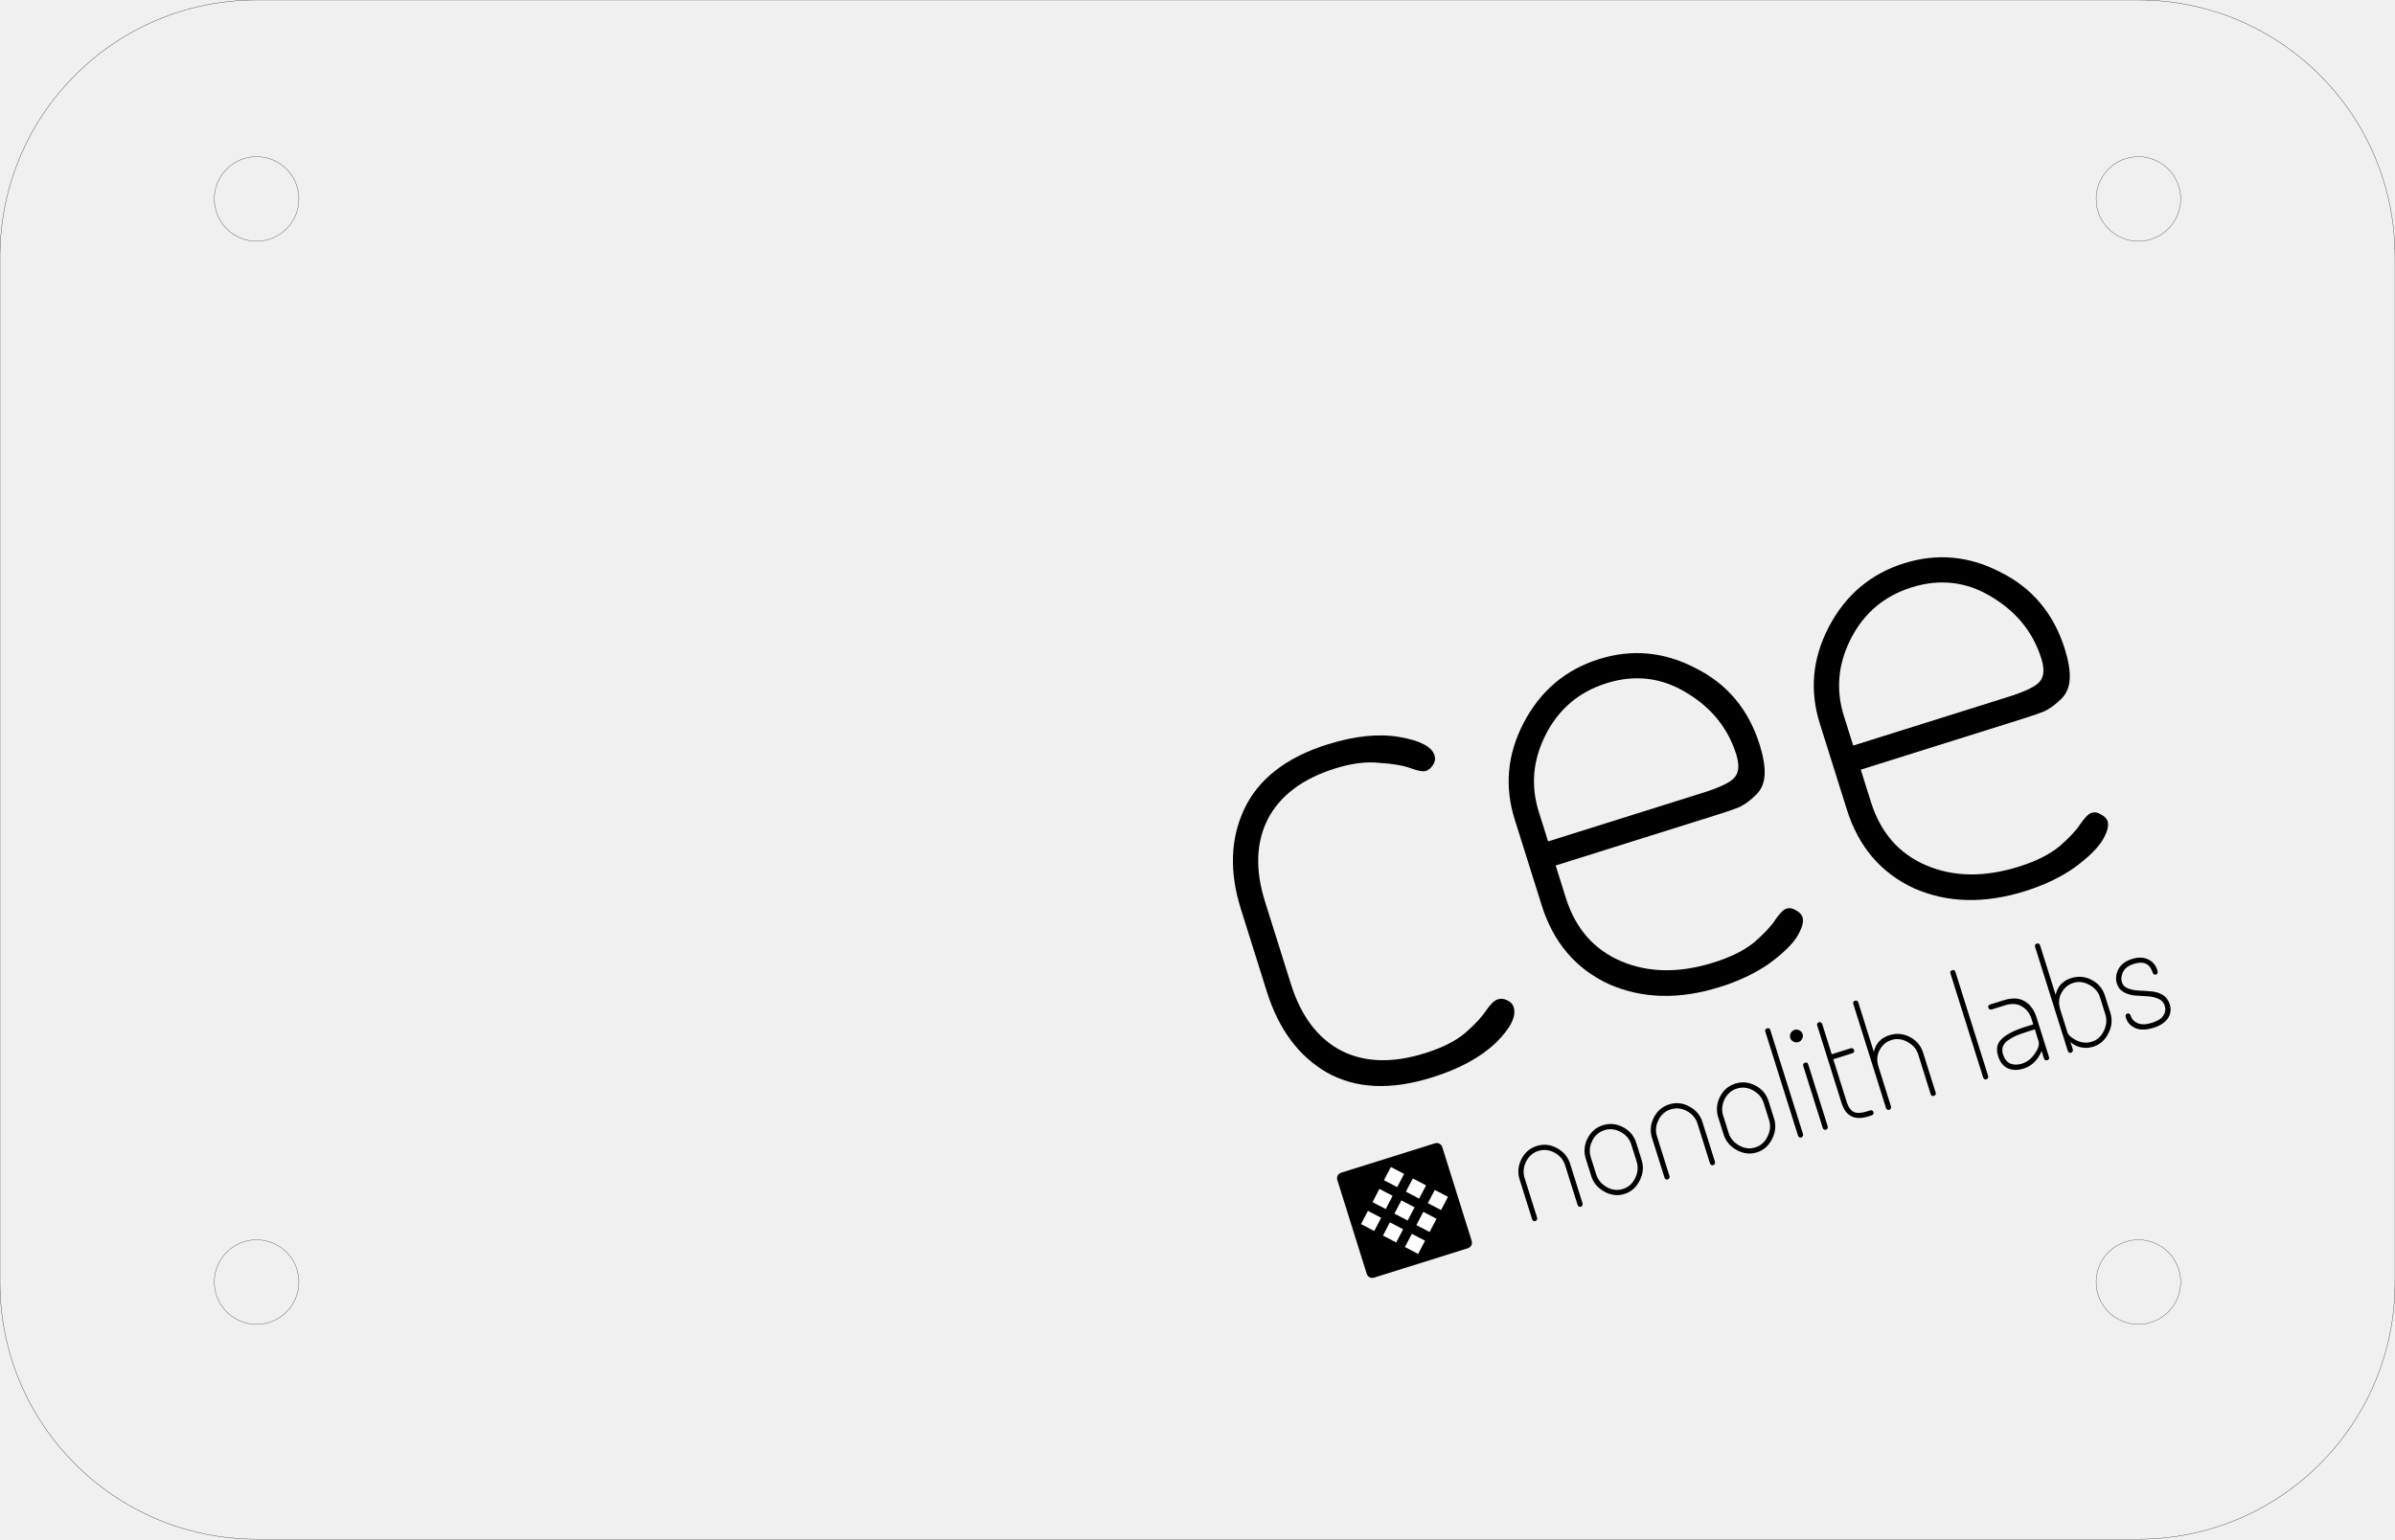
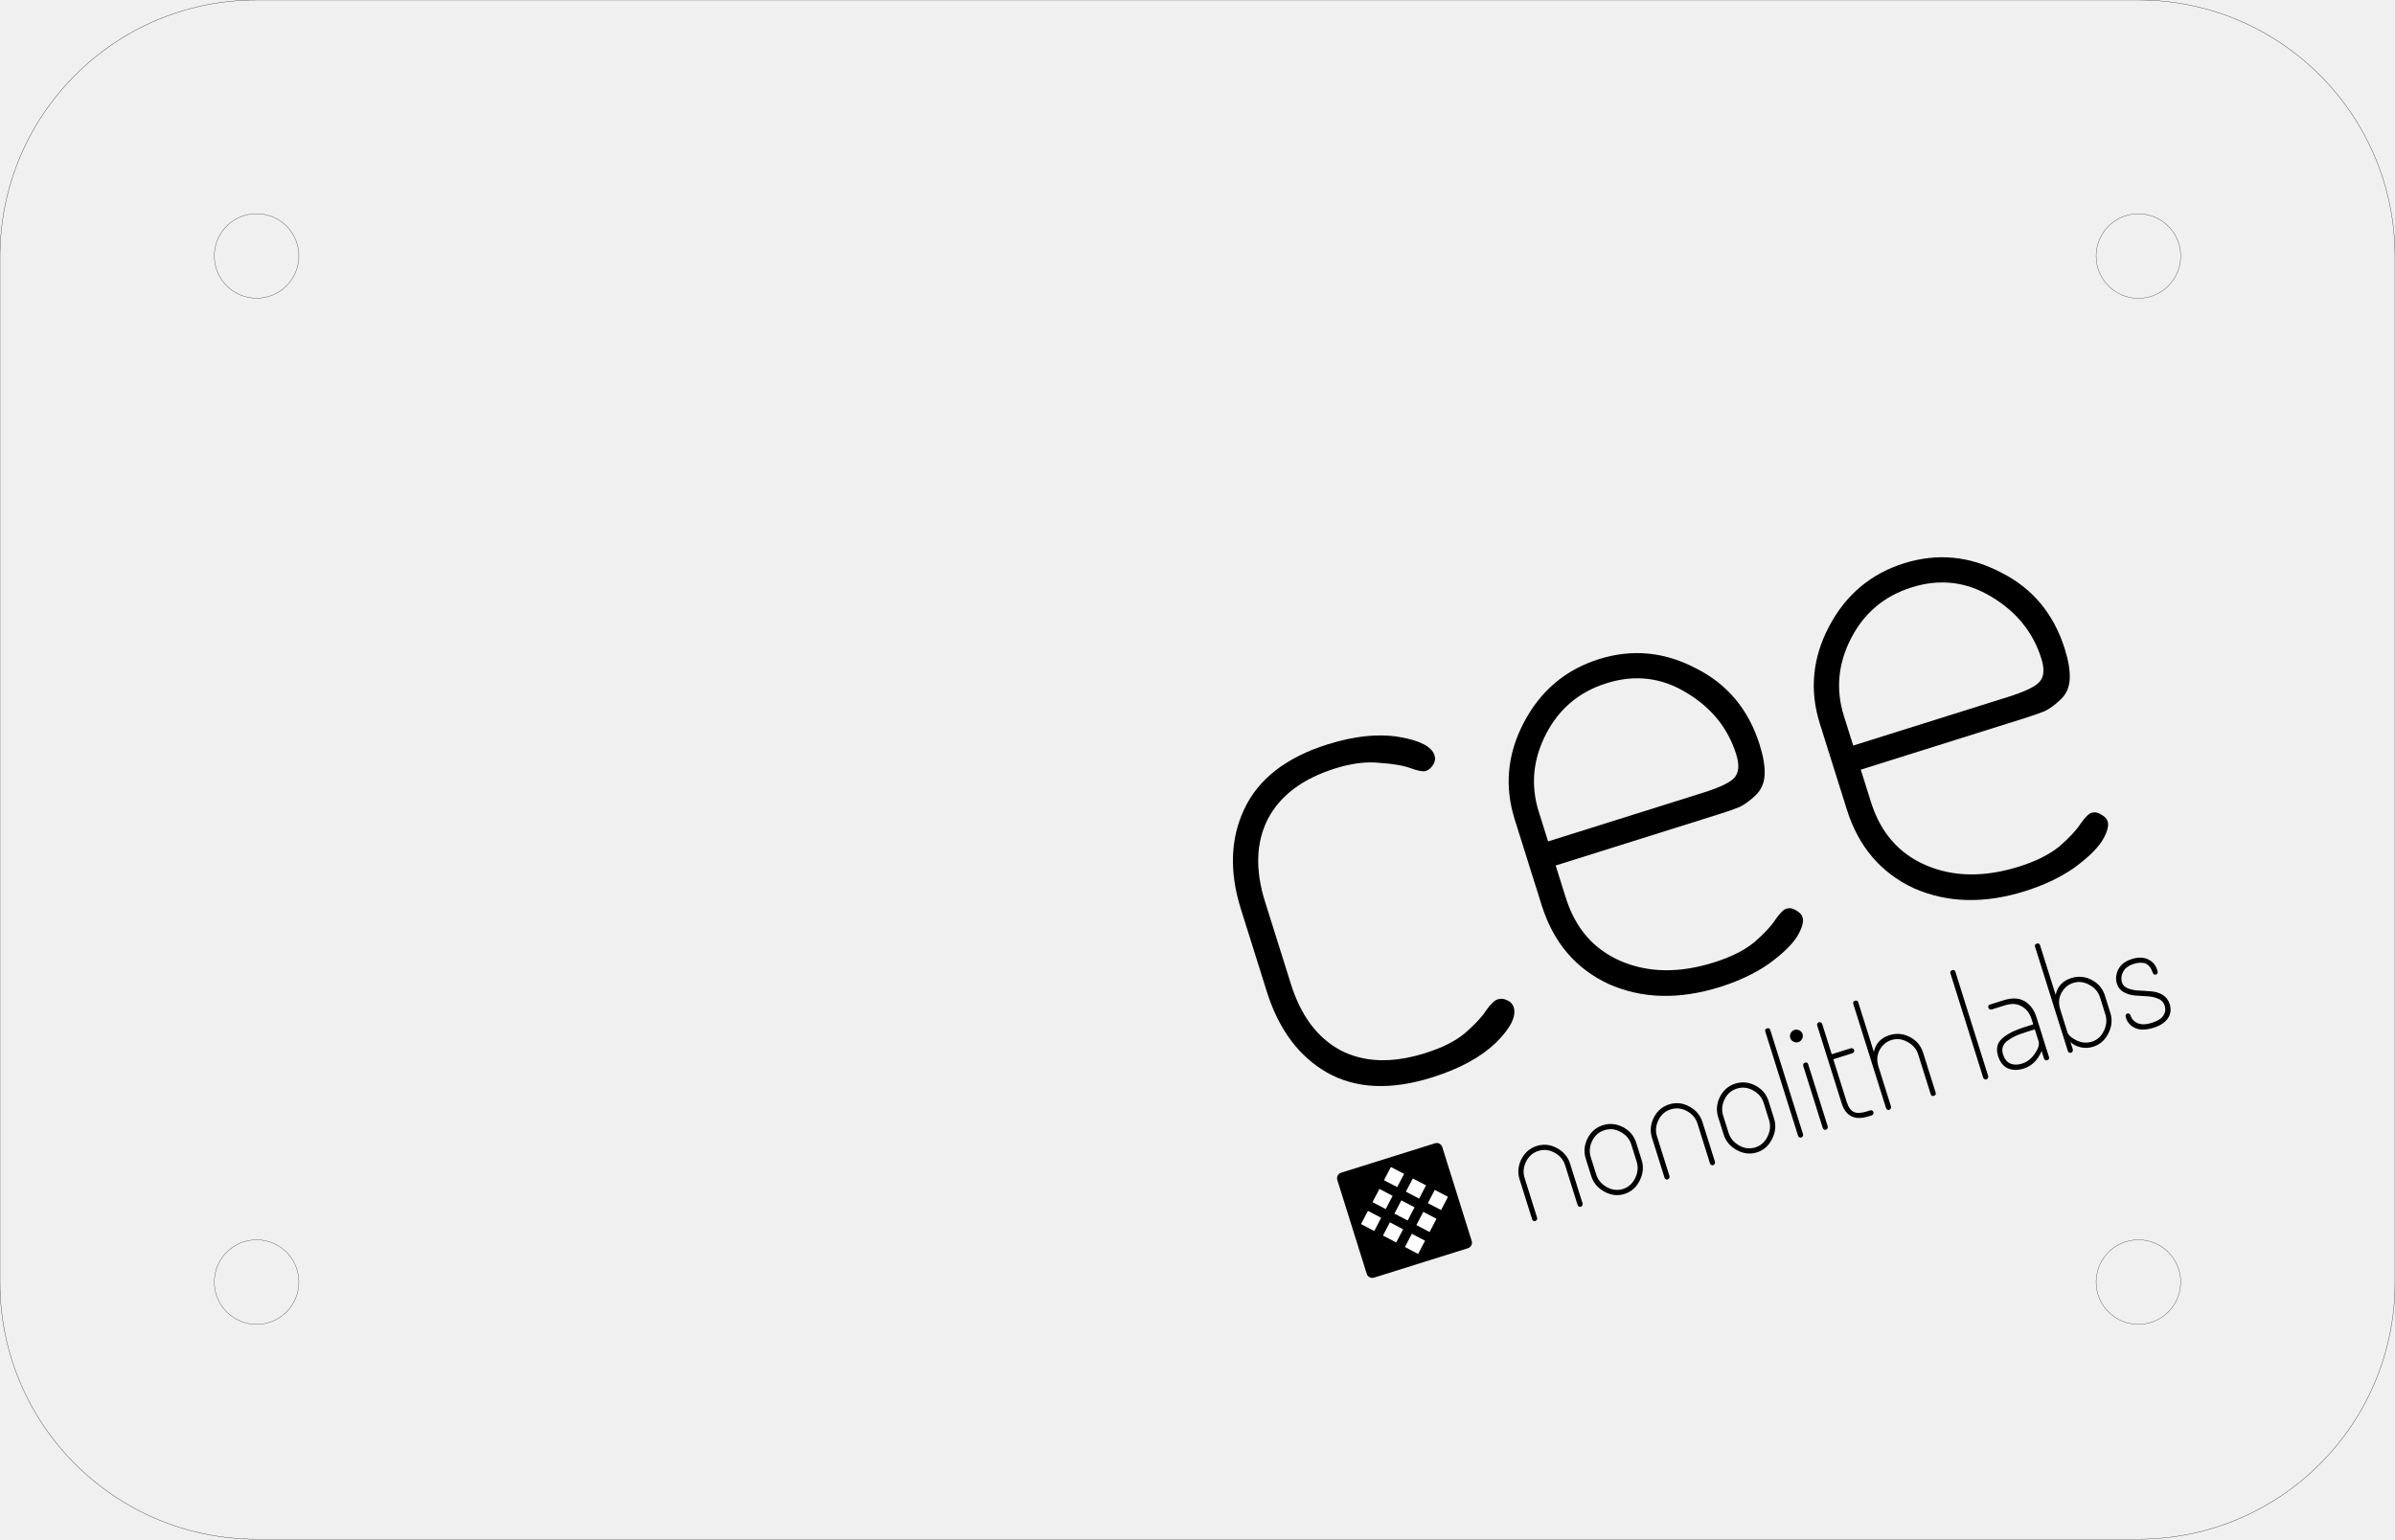
<svg xmlns="http://www.w3.org/2000/svg" version="1.1" width="297.638" height="191.339" id="svg2">
-   <defs id="defs4" />
+   <defs id="defs4">
+     </defs>
  <rect style="fill:none;stroke:#000000;stroke-width:0.035;stroke-linecap:round;stroke-linejoin:round;stroke-miterlimit:4;stroke-opacity:1;stroke-dasharray:none;stroke-dashoffset:0" id="rect2816" y="-4.2968747e-07" x="0" ry="31.89" rx="31.89" height="191.339" width="297.638" />
  <path style="fill:none;stroke:#000000;stroke-width:0.032;stroke-linecap:round;stroke-linejoin:round;stroke-miterlimit:4;stroke-opacity:1;stroke-dasharray:none;stroke-dashoffset:0" id="path3590" d="m 37.142,159.449 a 5.253,5.253 0 0 1 -10.505,0 5.253,5.253 0 1 1 10.505,0 z" />
  <path style="fill:none;stroke:#000000;stroke-width:0.032;stroke-linecap:round;stroke-linejoin:round;stroke-miterlimit:4;stroke-opacity:1;stroke-dasharray:none;stroke-dashoffset:0" id="path4298" d="m 271.001,159.449 a 5.253,5.253 0 0 1 -10.505,0 5.253,5.253 0 1 1 10.505,0 z" />
-   <path style="fill:none;stroke:#000000;stroke-width:0.032;stroke-linecap:round;stroke-linejoin:round;stroke-miterlimit:4;stroke-opacity:1;stroke-dasharray:none;stroke-dashoffset:0" id="path4296" d="m 271.001,24.805 a 5.253,5.253 0 0 1 -10.505,0 5.253,5.253 0 1 1 10.505,0 z" />
-   <path style="fill:none;stroke:#000000;stroke-width:0.032;stroke-linecap:round;stroke-linejoin:round;stroke-miterlimit:4;stroke-opacity:1;stroke-dasharray:none;stroke-dashoffset:0" id="path4300" d="m 37.142,24.803 a 5.253,5.253 0 0 1 -10.505,0 5.253,5.253 0 1 1 10.505,0 z" />
+   <path style="fill:none;stroke:#000000;stroke-width:0.032;stroke-linecap:round;stroke-linejoin:round;stroke-miterlimit:4;stroke-opacity:1;stroke-dasharray:none;stroke-dashoffset:0" id="path4296" d="m 271.001,31.906 a 5.253,5.253 0 0 1 -10.505,0 5.253,5.253 0 1 1 10.505,0 z" />
+   <path style="fill:none;stroke:#000000;stroke-width:0.032;stroke-linecap:round;stroke-linejoin:round;stroke-miterlimit:4;stroke-opacity:1;stroke-dasharray:none;stroke-dashoffset:0" id="path4300" d="m 37.142,31.89 a 5.253,5.253 0 0 1 -10.505,0 5.253,5.253 0 1 1 10.505,0 z" />
  <g id="g5207" transform="matrix(0.9996148,0.0277534,-0.0277534,0.9996148,59.36041,-880.2845)">
    <g style="font-size:40px;font-style:normal;font-variant:normal;font-weight:normal;font-stretch:normal;fill:#000000;fill-opacity:1;stroke:none;font-family:DejaVu Sans;-inkscape-font-specification:DejaVu Sans" id="flowRoot2816" transform="matrix(2.118658,-0.7309111,0.7309111,2.118658,891.9438,-63.64895)">
      <path style="font-weight:300;font-family:Terminal Dosis;-inkscape-font-specification:Terminal Dosis Light" id="path3631" d="m -470.64,344.646 c -2.4,0 -4.227,-0.667 -5.48,-2 -1.227,-1.333 -1.84,-3.093 -1.84,-5.28 l 0,-4.8 c 0,-2.16 0.613,-3.907 1.84,-5.24 1.253,-1.36 3.08,-2.04 5.48,-2.04 1.573,2e-5 2.88,0.267 3.92,0.8 1.04,0.533 1.56,1.053 1.56,1.56 -10e-6,0.187 -0.08,0.347 -0.24,0.48 -0.16,0.133 -0.32,0.2 -0.48,0.2 -0.16,2e-5 -0.413,-0.133 -0.76,-0.4 -0.347,-0.267 -0.867,-0.533 -1.56,-0.8 -0.667,-0.293 -1.48,-0.44 -2.44,-0.44 -1.893,2e-5 -3.36,0.52 -4.4,1.56 -1.013,1.04 -1.52,2.48 -1.52,4.32 l 0,4.8 c 0,1.84 0.507,3.28 1.52,4.32 1.04,1.04 2.52,1.56 4.44,1.56 0.987,0 1.8,-0.133 2.44,-0.4 0.667,-0.293 1.16,-0.573 1.48,-0.84 0.347,-0.267 0.613,-0.4 0.8,-0.4 0.187,0 0.347,0.067 0.48,0.2 0.16,0.133 0.24,0.293 0.24,0.48 -10e-6,0.533 -0.52,1.067 -1.56,1.6 -1.04,0.507 -2.347,0.76 -3.92,0.76" />
      <path style="font-weight:300;font-family:Terminal Dosis;-inkscape-font-specification:Terminal Dosis Light" id="path3633" d="m -454.864,325.286 c 1.92,2e-5 3.573,0.693 4.96,2.08 1.413,1.36 2.12,3.067 2.12,5.12 -2e-5,0.693 -0.08,1.253 -0.24,1.68 -0.16,0.427 -0.427,0.733 -0.8,0.92 -0.373,0.187 -0.72,0.307 -1.04,0.36 -0.293,0.027 -0.707,0.04 -1.24,0.04 l -9.48,0 0,1.88 c 0,1.787 0.627,3.213 1.88,4.28 1.253,1.067 2.88,1.6 4.88,1.6 0.987,0 1.813,-0.133 2.48,-0.4 0.667,-0.293 1.16,-0.573 1.48,-0.84 0.347,-0.267 0.6,-0.4 0.76,-0.4 0.187,0 0.347,0.08 0.48,0.24 0.16,0.16 0.24,0.32 0.24,0.48 -2e-5,0.267 -0.213,0.587 -0.64,0.96 -0.427,0.347 -1.08,0.667 -1.96,0.96 -0.88,0.267 -1.853,0.4 -2.92,0.4 -2.373,0 -4.32,-0.667 -5.84,-2 -1.493,-1.36 -2.24,-3.12 -2.24,-5.28 l 0,-5 c -10e-6,-1.92 0.693,-3.573 2.08,-4.96 1.413,-1.413 3.093,-2.12 5.04,-2.12 m -5.72,8.8 9,0 c 0.987,10e-6 1.627,-0.093 1.92,-0.28 0.32,-0.187 0.48,-0.587 0.48,-1.2 -2e-5,-1.52 -0.533,-2.88 -1.6,-4.08 -1.067,-1.227 -2.427,-1.84 -4.08,-1.84 -1.6,2e-5 -2.96,0.573 -4.08,1.72 -1.093,1.12 -1.64,2.44 -1.64,3.96 l 0,1.72" />
      <path style="font-weight:300;font-family:Terminal Dosis;-inkscape-font-specification:Terminal Dosis Light" id="path3635" d="m -437.13,325.286 c 1.92,2e-5 3.573,0.693 4.96,2.08 1.413,1.36 2.12,3.067 2.12,5.12 -2e-5,0.693 -0.08,1.253 -0.24,1.68 -0.16,0.427 -0.427,0.733 -0.8,0.92 -0.373,0.187 -0.72,0.307 -1.04,0.36 -0.293,0.027 -0.707,0.04 -1.24,0.04 l -9.48,0 0,1.88 c 0,1.787 0.627,3.213 1.88,4.28 1.253,1.067 2.88,1.6 4.88,1.6 0.987,0 1.813,-0.133 2.48,-0.4 0.667,-0.293 1.16,-0.573 1.48,-0.84 0.347,-0.267 0.6,-0.4 0.76,-0.4 0.187,0 0.347,0.08 0.48,0.24 0.16,0.16 0.24,0.32 0.24,0.48 -2e-5,0.267 -0.213,0.587 -0.64,0.96 -0.427,0.347 -1.08,0.667 -1.96,0.96 -0.88,0.267 -1.853,0.4 -2.92,0.4 -2.373,0 -4.32,-0.667 -5.84,-2 -1.493,-1.36 -2.24,-3.12 -2.24,-5.28 l 0,-5 c 0,-1.92 0.693,-3.573 2.08,-4.96 1.413,-1.413 3.093,-2.12 5.04,-2.12 m -5.72,8.8 9,0 c 0.987,10e-6 1.627,-0.093 1.92,-0.28 0.32,-0.187 0.48,-0.587 0.48,-1.2 -1e-5,-1.52 -0.533,-2.88 -1.6,-4.08 -1.067,-1.227 -2.427,-1.84 -4.08,-1.84 -1.6,2e-5 -2.96,0.573 -4.08,1.72 -1.093,1.12 -1.64,2.44 -1.64,3.96 l 0,1.72" />
    </g>
    <g id="g5180" transform="matrix(1.263249,0,0,1.263249,-91.86653,-256.9506)">
      <g style="font-size:40px;font-style:normal;font-variant:normal;font-weight:normal;font-stretch:normal;fill:#000000;fill-opacity:1;stroke:none;font-family:DejaVu Sans;-inkscape-font-specification:DejaVu Sans" id="flowRoot2826" transform="matrix(0.346322,-0.1194769,0.1194769,0.346322,308.695,846.0276)">
        <path style="font-weight:300;font-family:Terminal Dosis;-inkscape-font-specification:Terminal Dosis Light" id="path3606" d="m -427.98,325.286 c 1.947,2e-5 3.613,0.72 5,2.16 1.413,1.44 2.12,3.12 2.12,5.04 l 0,11.2 c -2e-5,0.187 -0.08,0.36 -0.24,0.52 -0.133,0.133 -0.293,0.2 -0.48,0.2 -0.187,0 -0.347,-0.067 -0.48,-0.2 -0.133,-0.16 -0.2,-0.333 -0.2,-0.52 l 0,-11.2 c -2e-5,-1.52 -0.56,-2.867 -1.68,-4.04 -1.12,-1.173 -2.467,-1.76 -4.04,-1.76 -1.547,2e-5 -2.88,0.587 -4,1.76 -1.12,1.173 -1.68,2.52 -1.68,4.04 l 0,11.24 c 0,0.187 -0.08,0.347 -0.24,0.48 -0.133,0.133 -0.293,0.2 -0.48,0.2 -0.187,0 -0.347,-0.067 -0.48,-0.2 -0.133,-0.133 -0.2,-0.293 -0.2,-0.48 l 0,-11.24 c 0,-1.92 0.693,-3.6 2.08,-5.04 1.413,-1.44 3.08,-2.16 5,-2.16" />
        <path style="font-weight:300;font-family:Terminal Dosis;-inkscape-font-specification:Terminal Dosis Light" id="path3608" d="m -414.358,327.446 c 1.413,-1.44 3.08,-2.16 5,-2.16 1.92,2e-5 3.587,0.707 5,2.12 1.413,1.413 2.12,3.107 2.12,5.08 l 0,4.88 c -2e-5,1.92 -0.72,3.613 -2.16,5.08 -1.413,1.467 -3.067,2.2 -4.96,2.2 -1.893,0 -3.547,-0.733 -4.96,-2.2 -1.413,-1.467 -2.12,-3.16 -2.12,-5.08 l 0,-4.88 c 0,-1.92 0.693,-3.6 2.08,-5.04 m 10.72,9.92 0,-4.88 c -1e-5,-1.493 -0.56,-2.827 -1.68,-4 -1.12,-1.2 -2.467,-1.8 -4.04,-1.8 -1.573,2e-5 -2.92,0.6 -4.04,1.8 -1.093,1.173 -1.64,2.507 -1.64,4 l 0,4.88 c 0,1.52 0.56,2.88 1.68,4.08 1.12,1.2 2.453,1.8 4,1.8 1.547,0 2.88,-0.6 4,-1.8 1.147,-1.2 1.72,-2.56 1.72,-4.08" />
        <path style="font-weight:300;font-family:Terminal Dosis;-inkscape-font-specification:Terminal Dosis Light" id="path3610" d="m -390.714,325.286 c 1.947,2e-5 3.613,0.72 5,2.16 1.413,1.44 2.12,3.12 2.12,5.04 l 0,11.2 c -10e-6,0.187 -0.08,0.36 -0.24,0.52 -0.133,0.133 -0.293,0.2 -0.48,0.2 -0.187,0 -0.347,-0.067 -0.48,-0.2 -0.133,-0.16 -0.2,-0.333 -0.2,-0.52 l 0,-11.2 c -2e-5,-1.52 -0.56,-2.867 -1.68,-4.04 -1.12,-1.173 -2.467,-1.76 -4.04,-1.76 -1.547,2e-5 -2.88,0.587 -4,1.76 -1.12,1.173 -1.68,2.52 -1.68,4.04 l 0,11.24 c 0,0.187 -0.08,0.347 -0.24,0.48 -0.133,0.133 -0.293,0.2 -0.48,0.2 -0.187,0 -0.347,-0.067 -0.48,-0.2 -0.133,-0.133 -0.2,-0.293 -0.2,-0.48 l 0,-11.24 c -10e-6,-1.92 0.693,-3.6 2.08,-5.04 1.413,-1.44 3.08,-2.16 5,-2.16" />
        <path style="font-weight:300;font-family:Terminal Dosis;-inkscape-font-specification:Terminal Dosis Light" id="path3612" d="m -377.092,327.446 c 1.413,-1.44 3.08,-2.16 5,-2.16 1.92,2e-5 3.587,0.707 5,2.12 1.413,1.413 2.12,3.107 2.12,5.08 l 0,4.88 c -2e-5,1.92 -0.72,3.613 -2.16,5.08 -1.413,1.467 -3.067,2.2 -4.96,2.2 -1.893,0 -3.547,-0.733 -4.96,-2.2 -1.413,-1.467 -2.12,-3.16 -2.12,-5.08 l 0,-4.88 c -10e-6,-1.92 0.693,-3.6 2.08,-5.04 m 10.72,9.92 0,-4.88 c -2e-5,-1.493 -0.56,-2.827 -1.68,-4 -1.12,-1.2 -2.467,-1.8 -4.04,-1.8 -1.573,2e-5 -2.92,0.6 -4.04,1.8 -1.093,1.173 -1.64,2.507 -1.64,4 l 0,4.88 c 0,1.52 0.56,2.88 1.68,4.08 1.12,1.2 2.453,1.8 4,1.8 1.547,0 2.88,-0.6 4,-1.8 1.147,-1.2 1.72,-2.56 1.72,-4.08" />
        <path style="font-weight:300;font-family:Terminal Dosis;-inkscape-font-specification:Terminal Dosis Light" id="path3614" d="m -359.529,313.686 c 0.48,3e-5 0.72,0.227 0.72,0.68 l 0,29.32 c 0,0.187 -0.08,0.36 -0.24,0.52 -0.133,0.133 -0.293,0.2 -0.48,0.2 -0.187,0 -0.347,-0.067 -0.48,-0.2 -0.133,-0.16 -0.2,-0.333 -0.2,-0.52 l 0,-29.32 c 0,-0.453 0.227,-0.68 0.68,-0.68" />
        <path style="font-weight:300;font-family:Terminal Dosis;-inkscape-font-specification:Terminal Dosis Light" id="path3616" d="m -352.576,325.526 c 0.48,2e-5 0.72,0.227 0.72,0.68 l 0,17.48 c -1e-5,0.187 -0.08,0.36 -0.24,0.52 -0.133,0.133 -0.293,0.2 -0.48,0.2 -0.187,0 -0.347,-0.067 -0.48,-0.2 -0.133,-0.16 -0.2,-0.333 -0.2,-0.52 l 0,-17.48 c -10e-6,-0.187 0.067,-0.347 0.2,-0.48 0.133,-0.133 0.293,-0.2 0.48,-0.2 m 0,-9.24 c 0.453,3e-5 0.853,0.173 1.2,0.52 0.347,0.347 0.52,0.747 0.52,1.2 -1e-5,0.453 -0.173,0.853 -0.52,1.2 -0.347,0.347 -0.747,0.52 -1.2,0.52 -0.48,2e-5 -0.893,-0.173 -1.24,-0.52 -0.347,-0.347 -0.52,-0.747 -0.52,-1.2 -10e-6,-0.453 0.173,-0.853 0.52,-1.2 0.347,-0.347 0.76,-0.52 1.24,-0.52" />
        <path style="font-weight:300;font-family:Terminal Dosis;-inkscape-font-specification:Terminal Dosis Light" id="path3618-3" d="m -346.423,338.846 0,-21.88 c 0,-0.187 0.067,-0.347 0.2,-0.48 0.16,-0.133 0.32,-0.2 0.48,-0.2 0.187,3e-5 0.347,0.067 0.48,0.2 0.16,0.133 0.24,0.293 0.24,0.48 l 0,8.56 5.4,0 c 0.187,2e-5 0.347,0.08 0.48,0.24 0.133,0.133 0.2,0.293 0.2,0.48 -1e-5,0.187 -0.067,0.347 -0.2,0.48 -0.133,0.133 -0.293,0.2 -0.48,0.2 l -5.4,0 0,11.92 c 0,1.52 0.333,2.6 1,3.24 0.667,0.613 1.813,0.92 3.44,0.92 l 0.92,0 c 0.187,0 0.347,0.067 0.48,0.2 0.133,0.133 0.2,0.293 0.2,0.48 -10e-6,0.187 -0.067,0.36 -0.2,0.52 -0.133,0.133 -0.293,0.2 -0.48,0.2 l -0.92,0 c -3.893,0 -5.84,-1.853 -5.84,-5.56" />
        <path style="font-weight:300;font-family:Terminal Dosis;-inkscape-font-specification:Terminal Dosis Light" id="path3620-4" d="m -334.043,332.486 0,11.2 c -1e-5,0.187 -0.08,0.36 -0.24,0.52 -0.133,0.133 -0.293,0.2 -0.48,0.2 -0.187,0 -0.347,-0.067 -0.48,-0.2 -0.133,-0.16 -0.2,-0.333 -0.2,-0.52 l 0,-29.32 c -10e-6,-0.453 0.227,-0.68 0.68,-0.68 0.48,3e-5 0.72,0.227 0.72,0.68 l 0,13.96 c 1.147,-2.027 2.933,-3.04 5.36,-3.04 1.973,2e-5 3.667,0.707 5.08,2.12 1.413,1.413 2.12,3.107 2.12,5.08 l 0,11.2 c -2e-5,0.48 -0.24,0.72 -0.72,0.72 -0.453,0 -0.68,-0.24 -0.68,-0.72 l 0,-11.2 c -2e-5,-1.493 -0.573,-2.827 -1.72,-4 -1.12,-1.2 -2.44,-1.8 -3.96,-1.8 -1.44,2e-5 -2.72,0.533 -3.84,1.6 -1.093,1.067 -1.64,2.467 -1.64,4.2" />
        <path style="font-weight:300;font-family:Terminal Dosis;-inkscape-font-specification:Terminal Dosis Light" id="path3622" d="m -307.419,313.686 c 0.48,3e-5 0.72,0.227 0.72,0.68 l 0,29.32 c -1e-5,0.187 -0.08,0.36 -0.24,0.52 -0.133,0.133 -0.293,0.2 -0.48,0.2 -0.187,0 -0.347,-0.067 -0.48,-0.2 -0.133,-0.16 -0.2,-0.333 -0.2,-0.52 l 0,-29.32 c -10e-6,-0.453 0.227,-0.68 0.68,-0.68" />
        <path style="font-weight:300;font-family:Terminal Dosis;-inkscape-font-specification:Terminal Dosis Light" id="path3624-0" d="m -300.426,325.526 3.72,0 c 2.453,2e-5 4.253,0.653 5.4,1.96 1.147,1.28 1.72,2.987 1.72,5.12 l 0,11.08 c -10e-6,0.48 -0.227,0.72 -0.68,0.72 -0.187,0 -0.36,-0.067 -0.52,-0.2 -0.133,-0.133 -0.2,-0.307 -0.2,-0.52 l 0,-2.08 c -1.76,2.027 -3.76,3.04 -6,3.04 -1.653,0 -3,-0.44 -4.04,-1.32 -1.013,-0.907 -1.52,-2.227 -1.52,-3.96 0,-2 0.787,-3.373 2.36,-4.12 1.6,-0.773 3.92,-1.16 6.96,-1.16 l 2.24,0 0,-1.48 c -1e-5,-1.627 -0.493,-2.973 -1.48,-4.04 -0.96,-1.093 -2.373,-1.64 -4.24,-1.64 l -3.72,0 c -0.187,2e-5 -0.36,-0.067 -0.52,-0.2 -0.133,-0.16 -0.2,-0.333 -0.2,-0.52 0,-0.453 0.24,-0.68 0.72,-0.68 m 9.44,13.32 0,-3.36 -2.2,0 c -1.2,1e-5 -2.213,0.04 -3.04,0.12 -0.8,0.08 -1.613,0.253 -2.44,0.52 -0.827,0.24 -1.453,0.64 -1.88,1.2 -0.4,0.533 -0.6,1.213 -0.6,2.04 0,1.28 0.373,2.253 1.12,2.92 0.773,0.64 1.773,0.96 3,0.96 1.44,0 2.8,-0.507 4.08,-1.52 1.307,-1.013 1.96,-1.973 1.96,-2.88" />
        <path style="font-weight:300;font-family:Terminal Dosis;-inkscape-font-specification:Terminal Dosis Light" id="path3626" d="m -283.591,313.686 c 0.48,3e-5 0.72,0.227 0.72,0.68 l 0,13.96 c 1.147,-2.027 2.933,-3.04 5.36,-3.04 1.973,2e-5 3.667,0.707 5.08,2.12 1.413,1.413 2.12,3.107 2.12,5.08 l 0,4.88 c -2e-5,1.92 -0.72,3.613 -2.16,5.08 -1.413,1.467 -3.067,2.2 -4.96,2.2 -1.173,0 -2.267,-0.293 -3.28,-0.88 -0.987,-0.587 -1.707,-1.307 -2.16,-2.16 l 0,2.08 c 0,0.187 -0.08,0.36 -0.24,0.52 -0.133,0.133 -0.293,0.2 -0.48,0.2 -0.187,0 -0.347,-0.067 -0.48,-0.2 -0.133,-0.16 -0.2,-0.333 -0.2,-0.52 l 0,-29.32 c 0,-0.453 0.227,-0.68 0.68,-0.68 m 11.88,23.68 0,-4.88 c -2e-5,-1.493 -0.573,-2.827 -1.72,-4 -1.12,-1.2 -2.44,-1.8 -3.96,-1.8 -1.44,2e-5 -2.72,0.533 -3.84,1.6 -1.093,1.067 -1.64,2.467 -1.64,4.2 l 0,6.36 c 0,0.827 0.56,1.773 1.68,2.84 1.12,1.04 2.4,1.56 3.84,1.56 1.493,0 2.8,-0.6 3.92,-1.8 1.147,-1.2 1.72,-2.56 1.72,-4.08" />
        <path style="font-weight:300;font-family:Terminal Dosis;-inkscape-font-specification:Terminal Dosis Light" id="path3628" d="m -260.361,326.686 c -1.52,2e-5 -2.653,0.4 -3.4,1.2 -0.747,0.773 -1.12,1.627 -1.12,2.56 0,0.827 0.36,1.52 1.08,2.08 0.72,0.56 1.587,1.027 2.6,1.4 1.04,0.373 2.067,0.773 3.08,1.2 1.04,0.4 1.92,1 2.64,1.8 0.72,0.8 1.08,1.787 1.08,2.96 -1e-5,1.467 -0.533,2.627 -1.6,3.48 -1.067,0.853 -2.533,1.28 -4.4,1.28 -2.107,0 -3.693,-0.467 -4.76,-1.4 -1.04,-0.933 -1.56,-2.067 -1.56,-3.4 0,-0.64 0.24,-0.96 0.72,-0.96 0.453,10e-6 0.68,0.333 0.68,1 0,0.853 0.4,1.627 1.2,2.32 0.8,0.693 2.027,1.04 3.68,1.04 1.573,0 2.733,-0.307 3.48,-0.92 0.773,-0.64 1.16,-1.453 1.16,-2.44 -1e-5,-0.907 -0.36,-1.667 -1.08,-2.28 -0.72,-0.64 -1.587,-1.147 -2.6,-1.52 l -3.12,-1.2 c -1.013,-0.427 -1.88,-1.013 -2.6,-1.76 -0.72,-0.747 -1.08,-1.653 -1.08,-2.72 0,-1.307 0.493,-2.48 1.48,-3.52 1.013,-1.067 2.467,-1.6 4.36,-1.6 1.76,2e-5 3.133,0.467 4.12,1.4 0.987,0.907 1.48,2.067 1.48,3.48 -1e-5,0.693 -0.227,1.04 -0.68,1.04 -0.48,10e-6 -0.72,-0.333 -0.72,-1 -0.053,-2.347 -1.427,-3.52 -4.12,-3.52" />
      </g>
      <g id="layer1-8" transform="matrix(0.03809865,-0.01311417,0.01311417,0.03809865,166.0918,1002.994)">
        <rect style="fill:#000000;fill-opacity:1;stroke:none;display:inline" id="rect3659" transform="matrix(0,1,1,0,0,0)" y="235.714" x="348.076" ry="14.173" rx="14.173" height="268.571" width="268.571" />
        <g id="g6559" transform="matrix(0.7071068,-0.7071068,0.7071068,0.7071068,-201.0333,401.3949)">
          <rect style="color:#000000;fill:#ffffff;fill-opacity:1;fill-rule:nonzero;stroke:none;stroke-width:4.029;marker:none;visibility:visible;display:inline;overflow:visible;enable-background:accumulate" id="rect6541" y="382.362" x="267.857" height="36.429" width="36.429" />
          <rect style="color:#000000;fill:#ffffff;fill-opacity:1;fill-rule:nonzero;stroke:none;stroke-width:4.029;marker:none;visibility:visible;display:inline;overflow:visible;enable-background:accumulate" id="rect6543" y="382.362" x="328.315" height="36.429" width="36.429" />
          <rect style="color:#000000;fill:#ffffff;fill-opacity:1;fill-rule:nonzero;stroke:none;stroke-width:4.029;marker:none;visibility:visible;display:inline;overflow:visible;enable-background:accumulate" id="rect6545" y="382.362" x="388.772" height="36.429" width="36.429" />
          <rect style="color:#000000;fill:#ffffff;fill-opacity:1;fill-rule:nonzero;stroke:none;stroke-width:4.029;marker:none;visibility:visible;display:inline;overflow:visible;enable-background:accumulate" id="rect6547" y="442.82" x="388.772" height="36.429" width="36.429" />
          <rect style="color:#000000;fill:#ffffff;fill-opacity:1;fill-rule:nonzero;stroke:none;stroke-width:4.029;marker:none;visibility:visible;display:inline;overflow:visible;enable-background:accumulate" id="rect6549" y="442.82" x="328.315" height="36.429" width="36.429" />
          <rect style="color:#000000;fill:#ffffff;fill-opacity:1;fill-rule:nonzero;stroke:none;stroke-width:4.029;marker:none;visibility:visible;display:inline;overflow:visible;enable-background:accumulate" id="rect6551" y="442.82" x="267.857" height="36.429" width="36.429" />
          <rect style="color:#000000;fill:#ffffff;fill-opacity:1;fill-rule:nonzero;stroke:none;stroke-width:4.029;marker:none;visibility:visible;display:inline;overflow:visible;enable-background:accumulate" id="rect6553" y="503.277" x="267.857" height="36.429" width="36.429" />
          <rect style="color:#000000;fill:#ffffff;fill-opacity:1;fill-rule:nonzero;stroke:none;stroke-width:4.029;marker:none;visibility:visible;display:inline;overflow:visible;enable-background:accumulate" id="rect6555" y="503.277" x="328.315" height="36.429" width="36.429" />
          <rect style="color:#000000;fill:#ffffff;fill-opacity:1;fill-rule:nonzero;stroke:none;stroke-width:4.029;marker:none;visibility:visible;display:inline;overflow:visible;enable-background:accumulate" id="rect6557" y="503.277" x="388.772" height="36.429" width="36.429" />
        </g>
      </g>
    </g>
  </g>
  <g id="layer2" style="display:inline" />
</svg>
